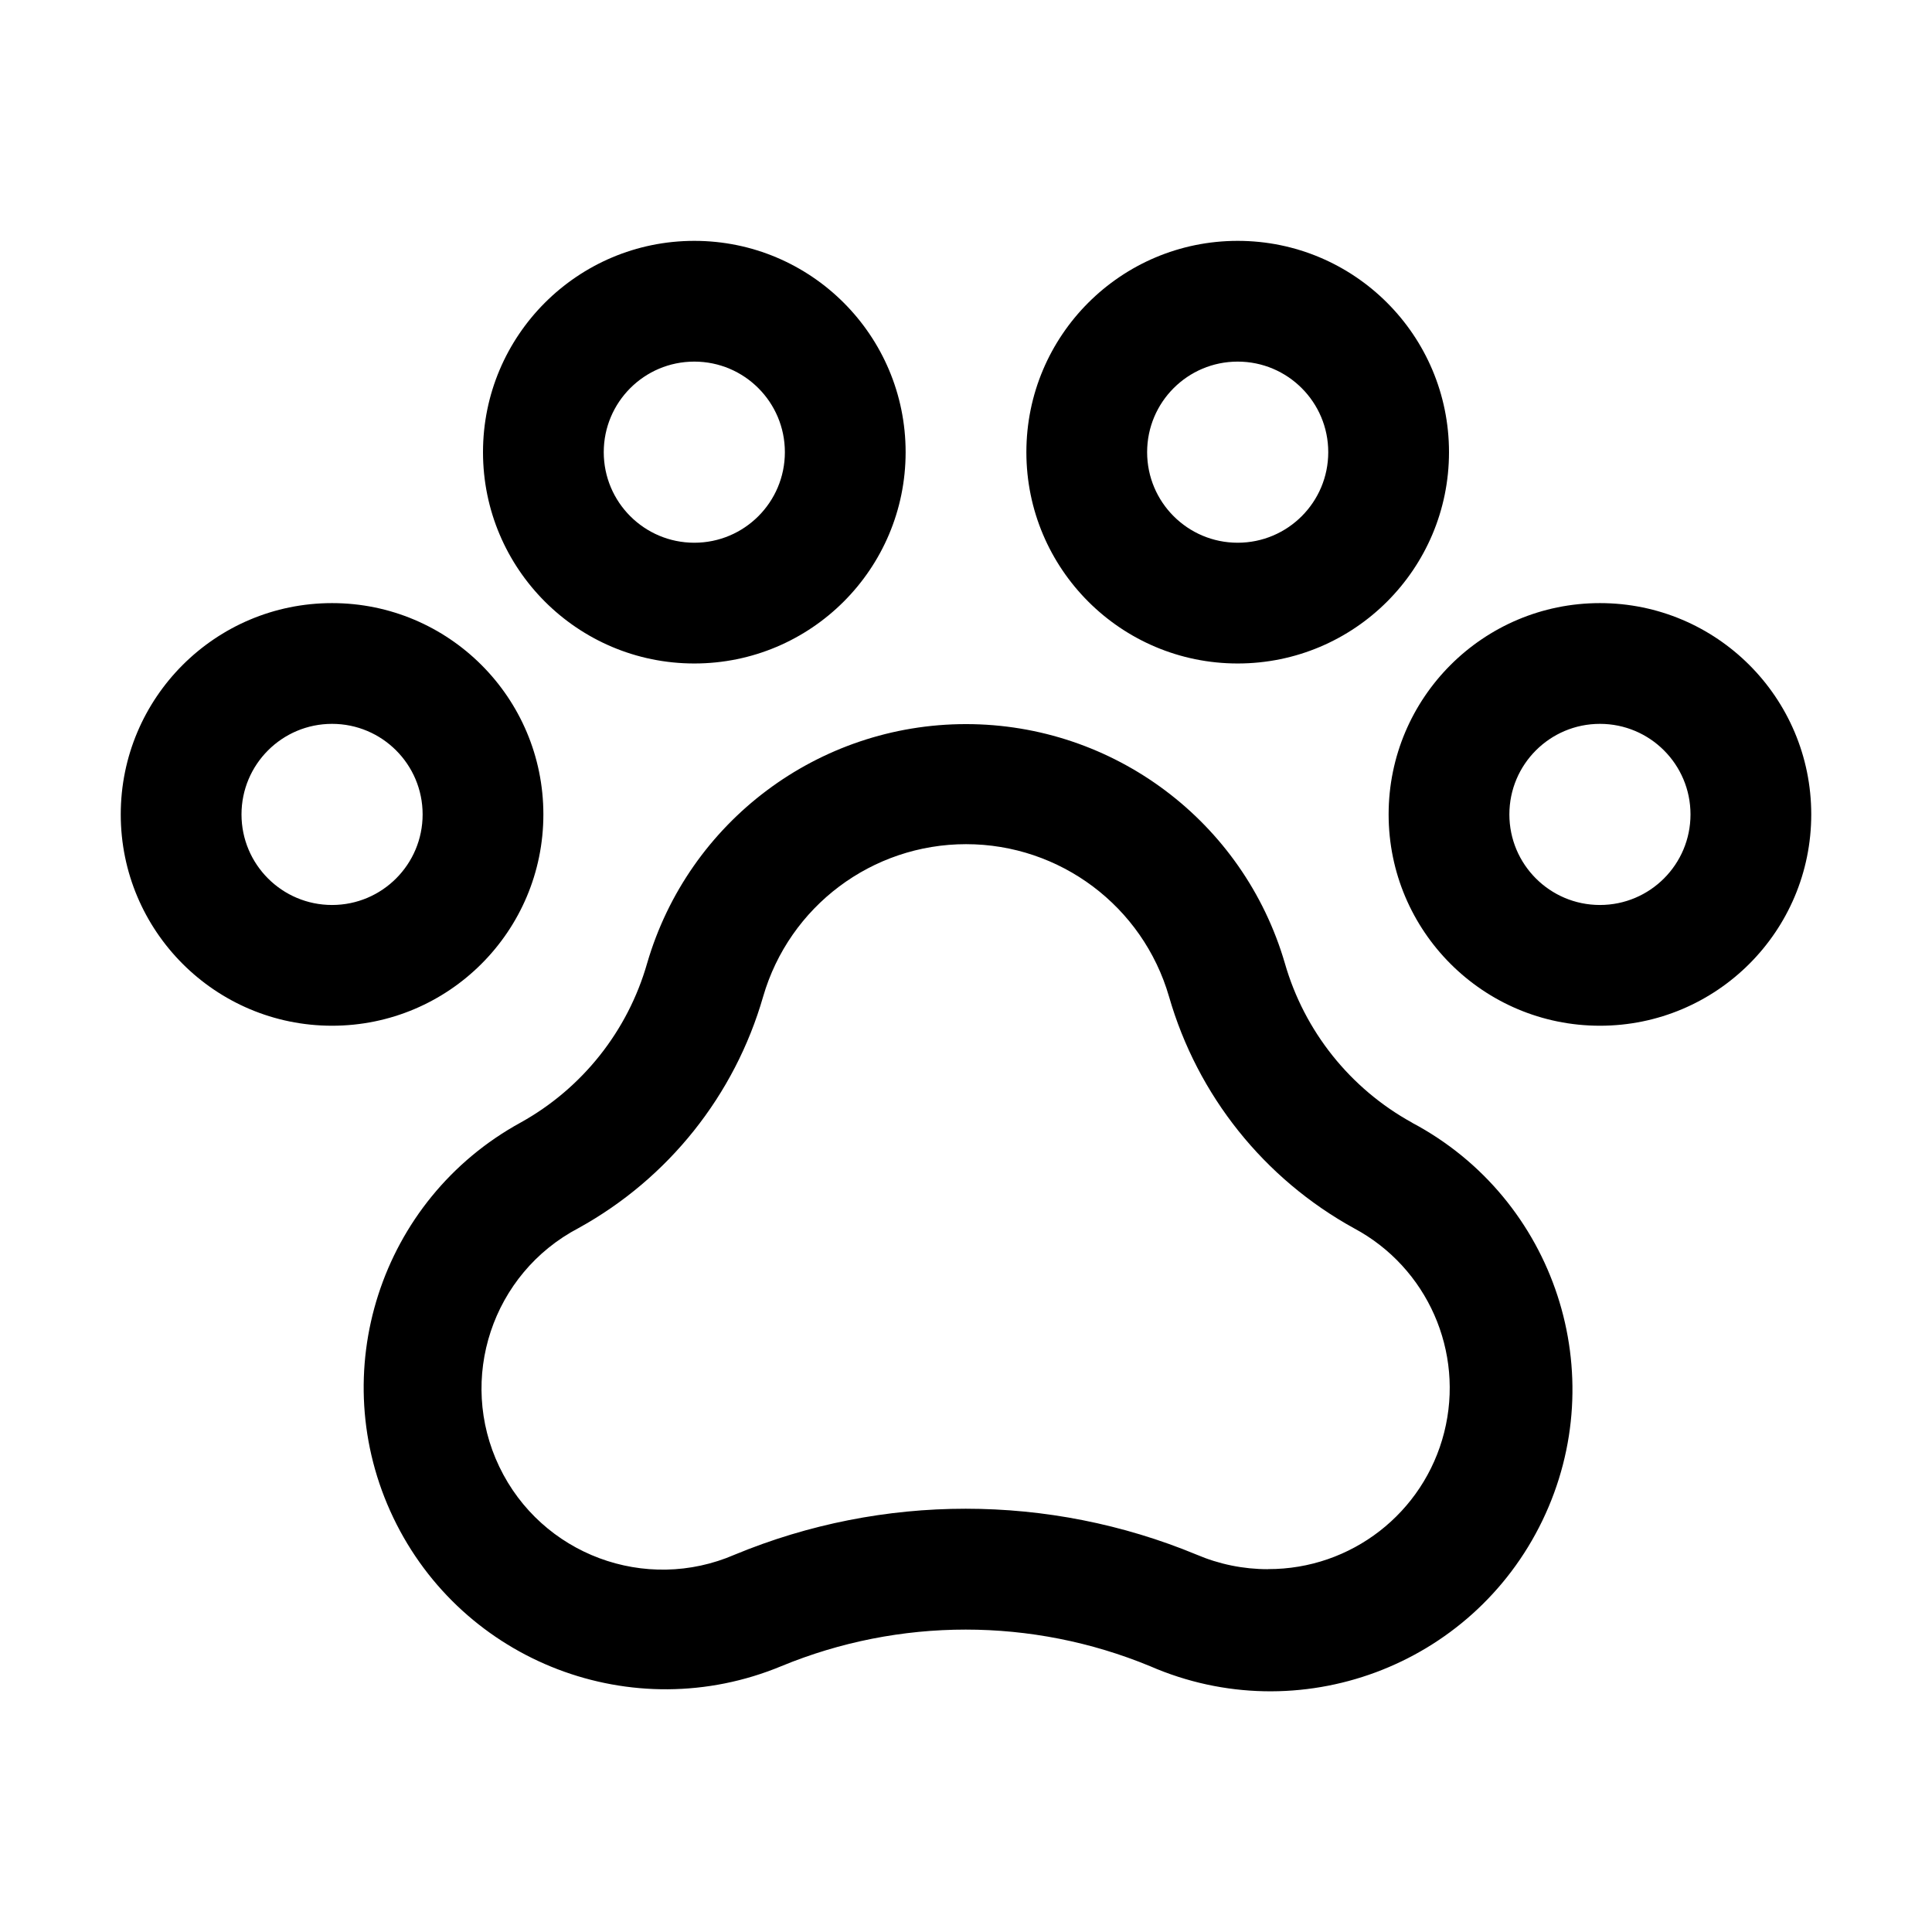
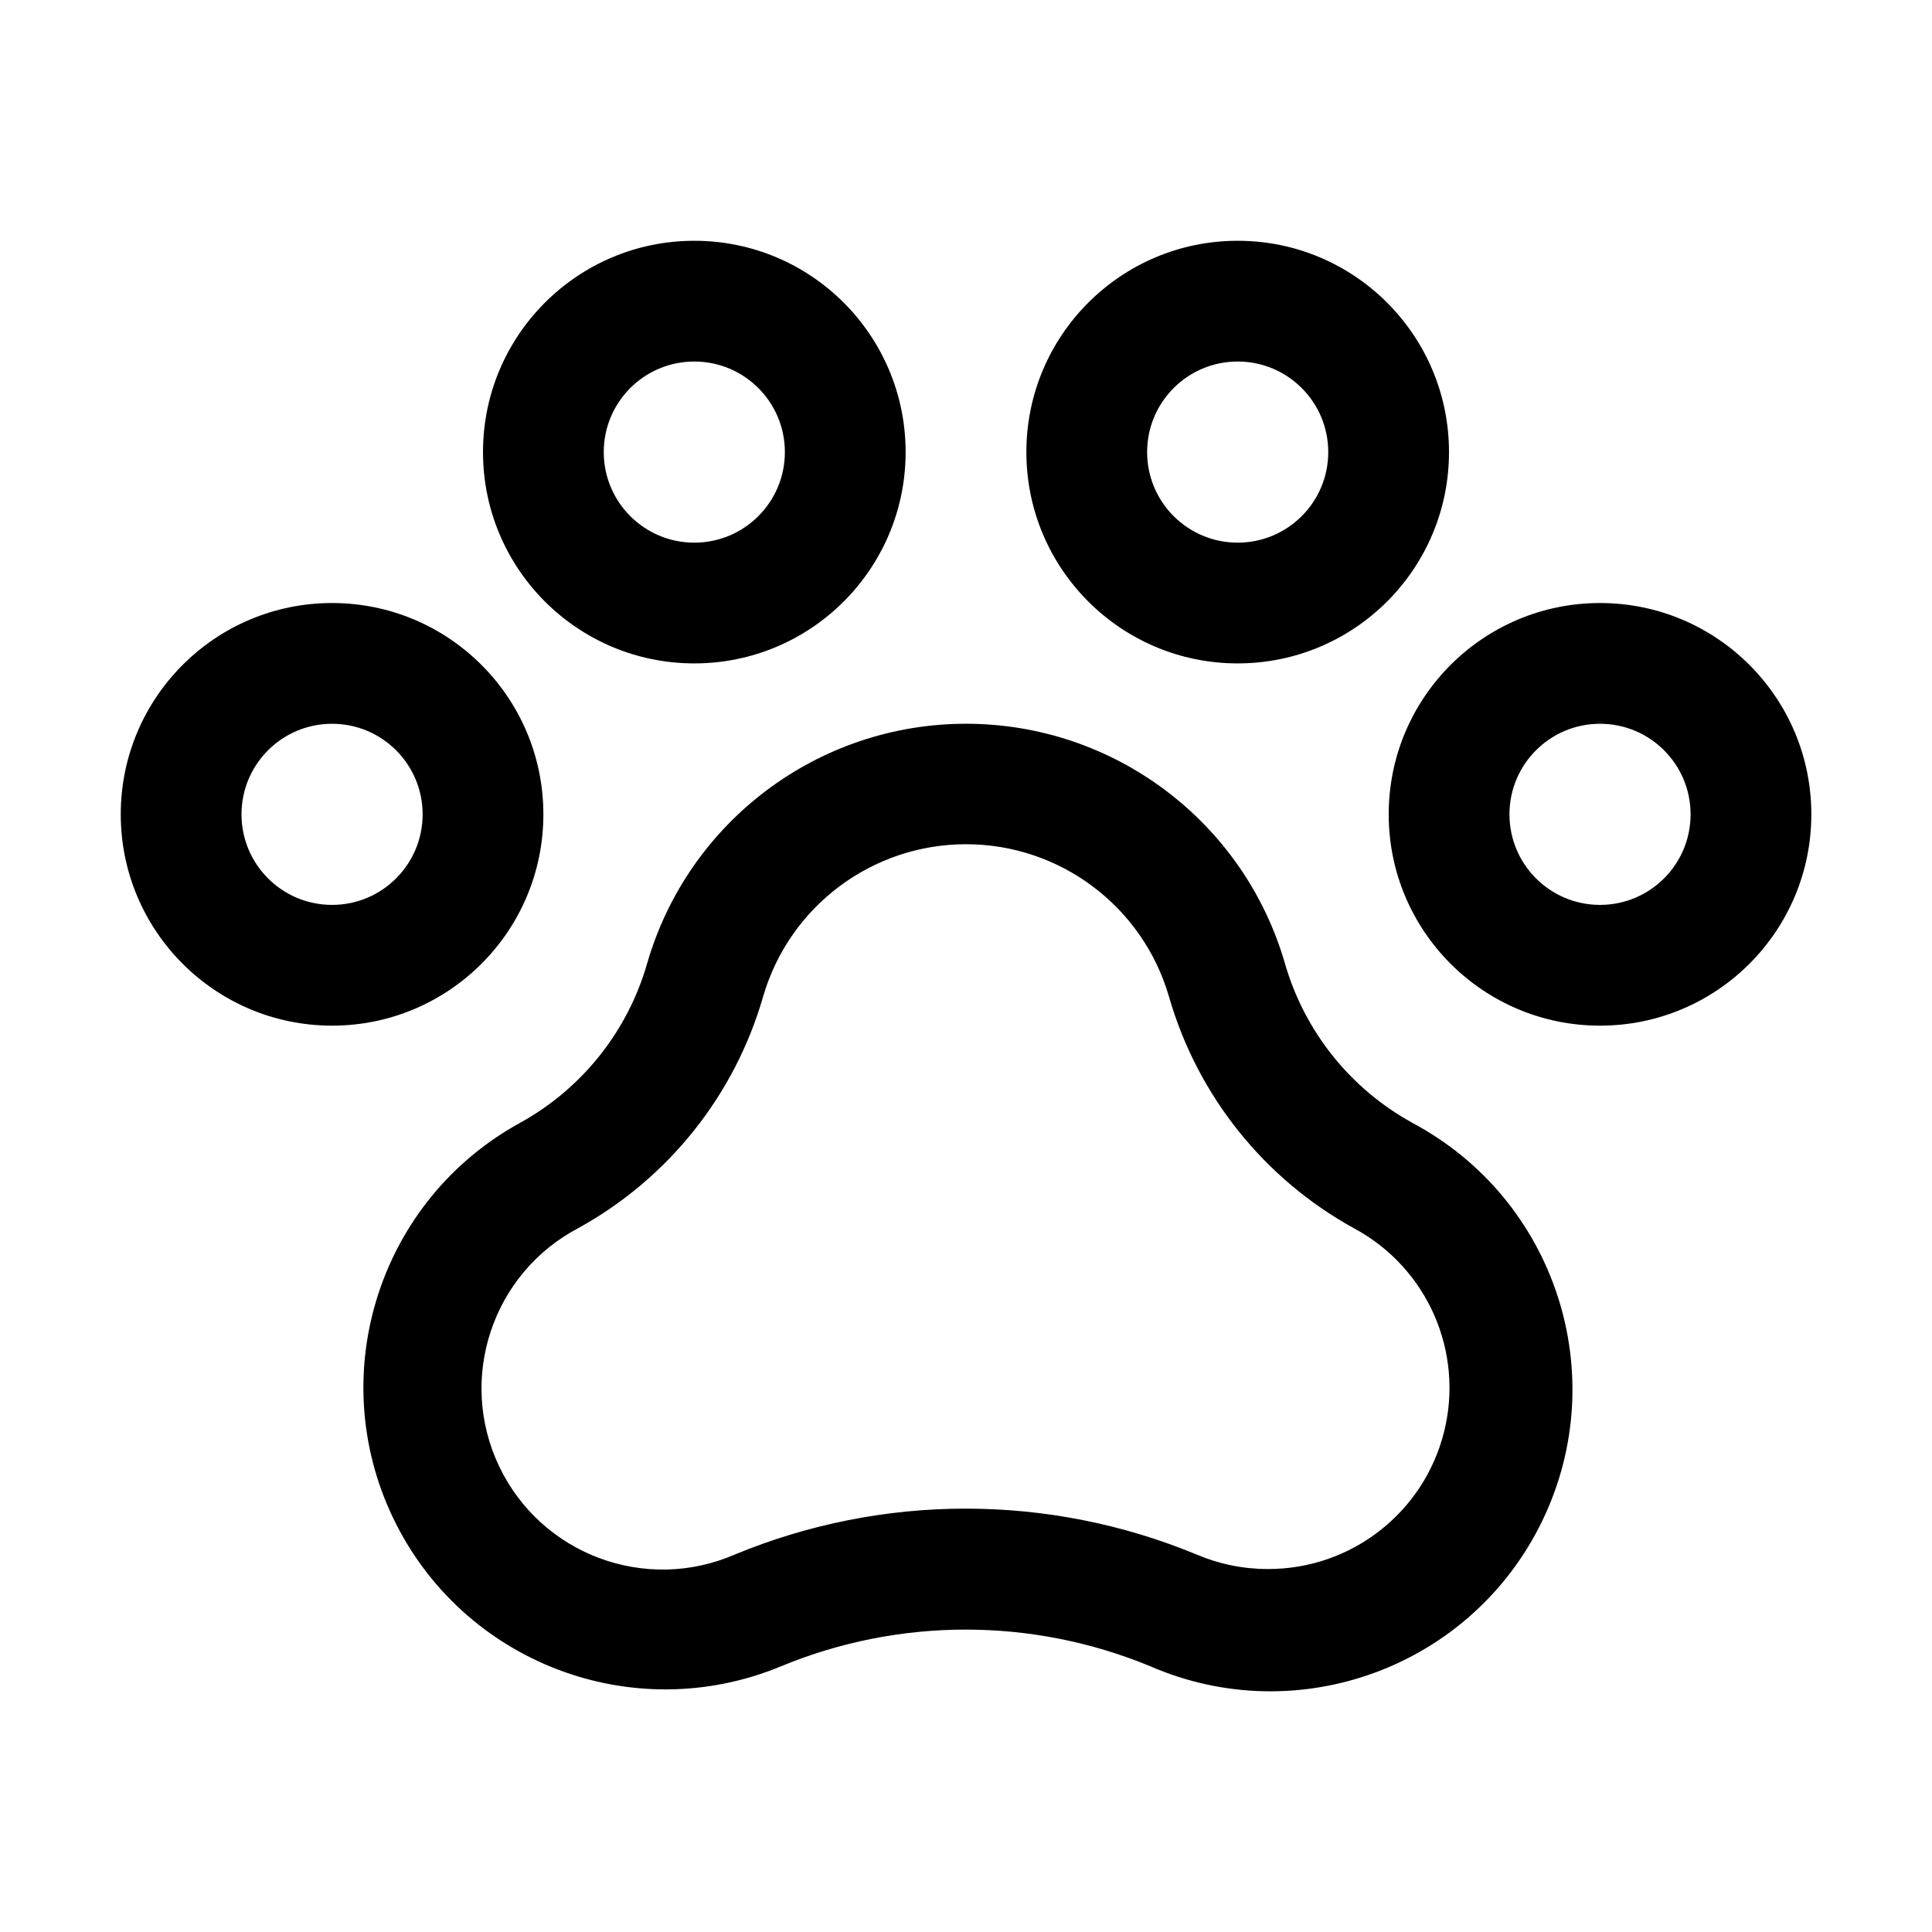
<svg xmlns="http://www.w3.org/2000/svg" viewBox="0 0 24 24" aria-hidden="true" fill="currentColor">
-   <path d="M19.875 7.492a2.625 2.625 0 1 0 0 5.25 2.625 2.625 0 0 0 0-5.25m0 3.75a1.125 1.125 0 1 1 0-2.25 1.125 1.125 0 0 1 0 2.25M6.75 10.117a2.625 2.625 0 1 0-5.25 0 2.625 2.625 0 0 0 5.25 0m-2.625 1.125a1.125 1.125 0 1 1 0-2.25 1.125 1.125 0 0 1 0 2.25m4.5-3a2.625 2.625 0 1 0 0-5.25 2.625 2.625 0 0 0 0 5.25m0-3.75a1.125 1.125 0 1 1 0 2.25 1.125 1.125 0 0 1 0-2.25m6.75 3.75a2.625 2.625 0 1 0 0-5.25 2.625 2.625 0 0 0 0 5.25m0-3.75a1.125 1.125 0 1 1 0 2.25 1.125 1.125 0 0 1 0-2.25m2.168 9.455a3.3 3.3 0 0 1-1.582-1.981 4.126 4.126 0 0 0-7.922 0 3.3 3.3 0 0 1-1.57 1.978 3.75 3.75 0 0 0 3.236 6.754 6 6 0 0 1 4.582 0 3.75 3.75 0 0 0 3.256-6.75m-1.793 5.545a2.25 2.25 0 0 1-.886-.181 7.5 7.5 0 0 0-5.736 0 2.25 2.25 0 0 1-1.942-4.056A4.8 4.8 0 0 0 9.48 12.38a2.625 2.625 0 0 1 5.042 0 4.8 4.8 0 0 0 2.3 2.879 2.25 2.25 0 0 1-1.07 4.233" />
+   <path d="M19.876 7.491a2.625 2.625 0 1 0 0 5.25 2.625 2.625 0 0 0 0-5.25m0 3.75a1.125 1.125 0 1 1 0-2.25 1.125 1.125 0 0 1 0 2.25M6.75 10.116a2.625 2.625 0 1 0-5.25 0 2.625 2.625 0 0 0 5.25 0m-2.625 1.125a1.125 1.125 0 1 1 0-2.25 1.125 1.125 0 0 1 0 2.25m4.5-3a2.625 2.625 0 1 0 0-5.25 2.625 2.625 0 0 0 0 5.25m0-3.75a1.125 1.125 0 1 1 0 2.25 1.125 1.125 0 0 1 0-2.25m6.75 3.75a2.625 2.625 0 1 0 0-5.25 2.625 2.625 0 0 0 0 5.25m0-3.75a1.125 1.125 0 1 1 0 2.25 1.125 1.125 0 0 1 0-2.25m2.168 9.456a3.3 3.3 0 0 1-1.582-1.982 4.124 4.124 0 0 0-7.921 0 3.3 3.3 0 0 1-1.57 1.978 3.75 3.75 0 0 0 3.235 6.755 6 6 0 0 1 4.582 0 3.75 3.75 0 0 0 3.256-6.75zm-1.792 5.544a2.25 2.25 0 0 1-.886-.18 7.5 7.5 0 0 0-5.737 0 2.25 2.25 0 0 1-1.942-4.056 4.8 4.8 0 0 0 2.294-2.876 2.625 2.625 0 0 1 5.041 0 4.8 4.8 0 0 0 2.3 2.88 2.25 2.25 0 0 1-1.07 4.232" />
</svg>
